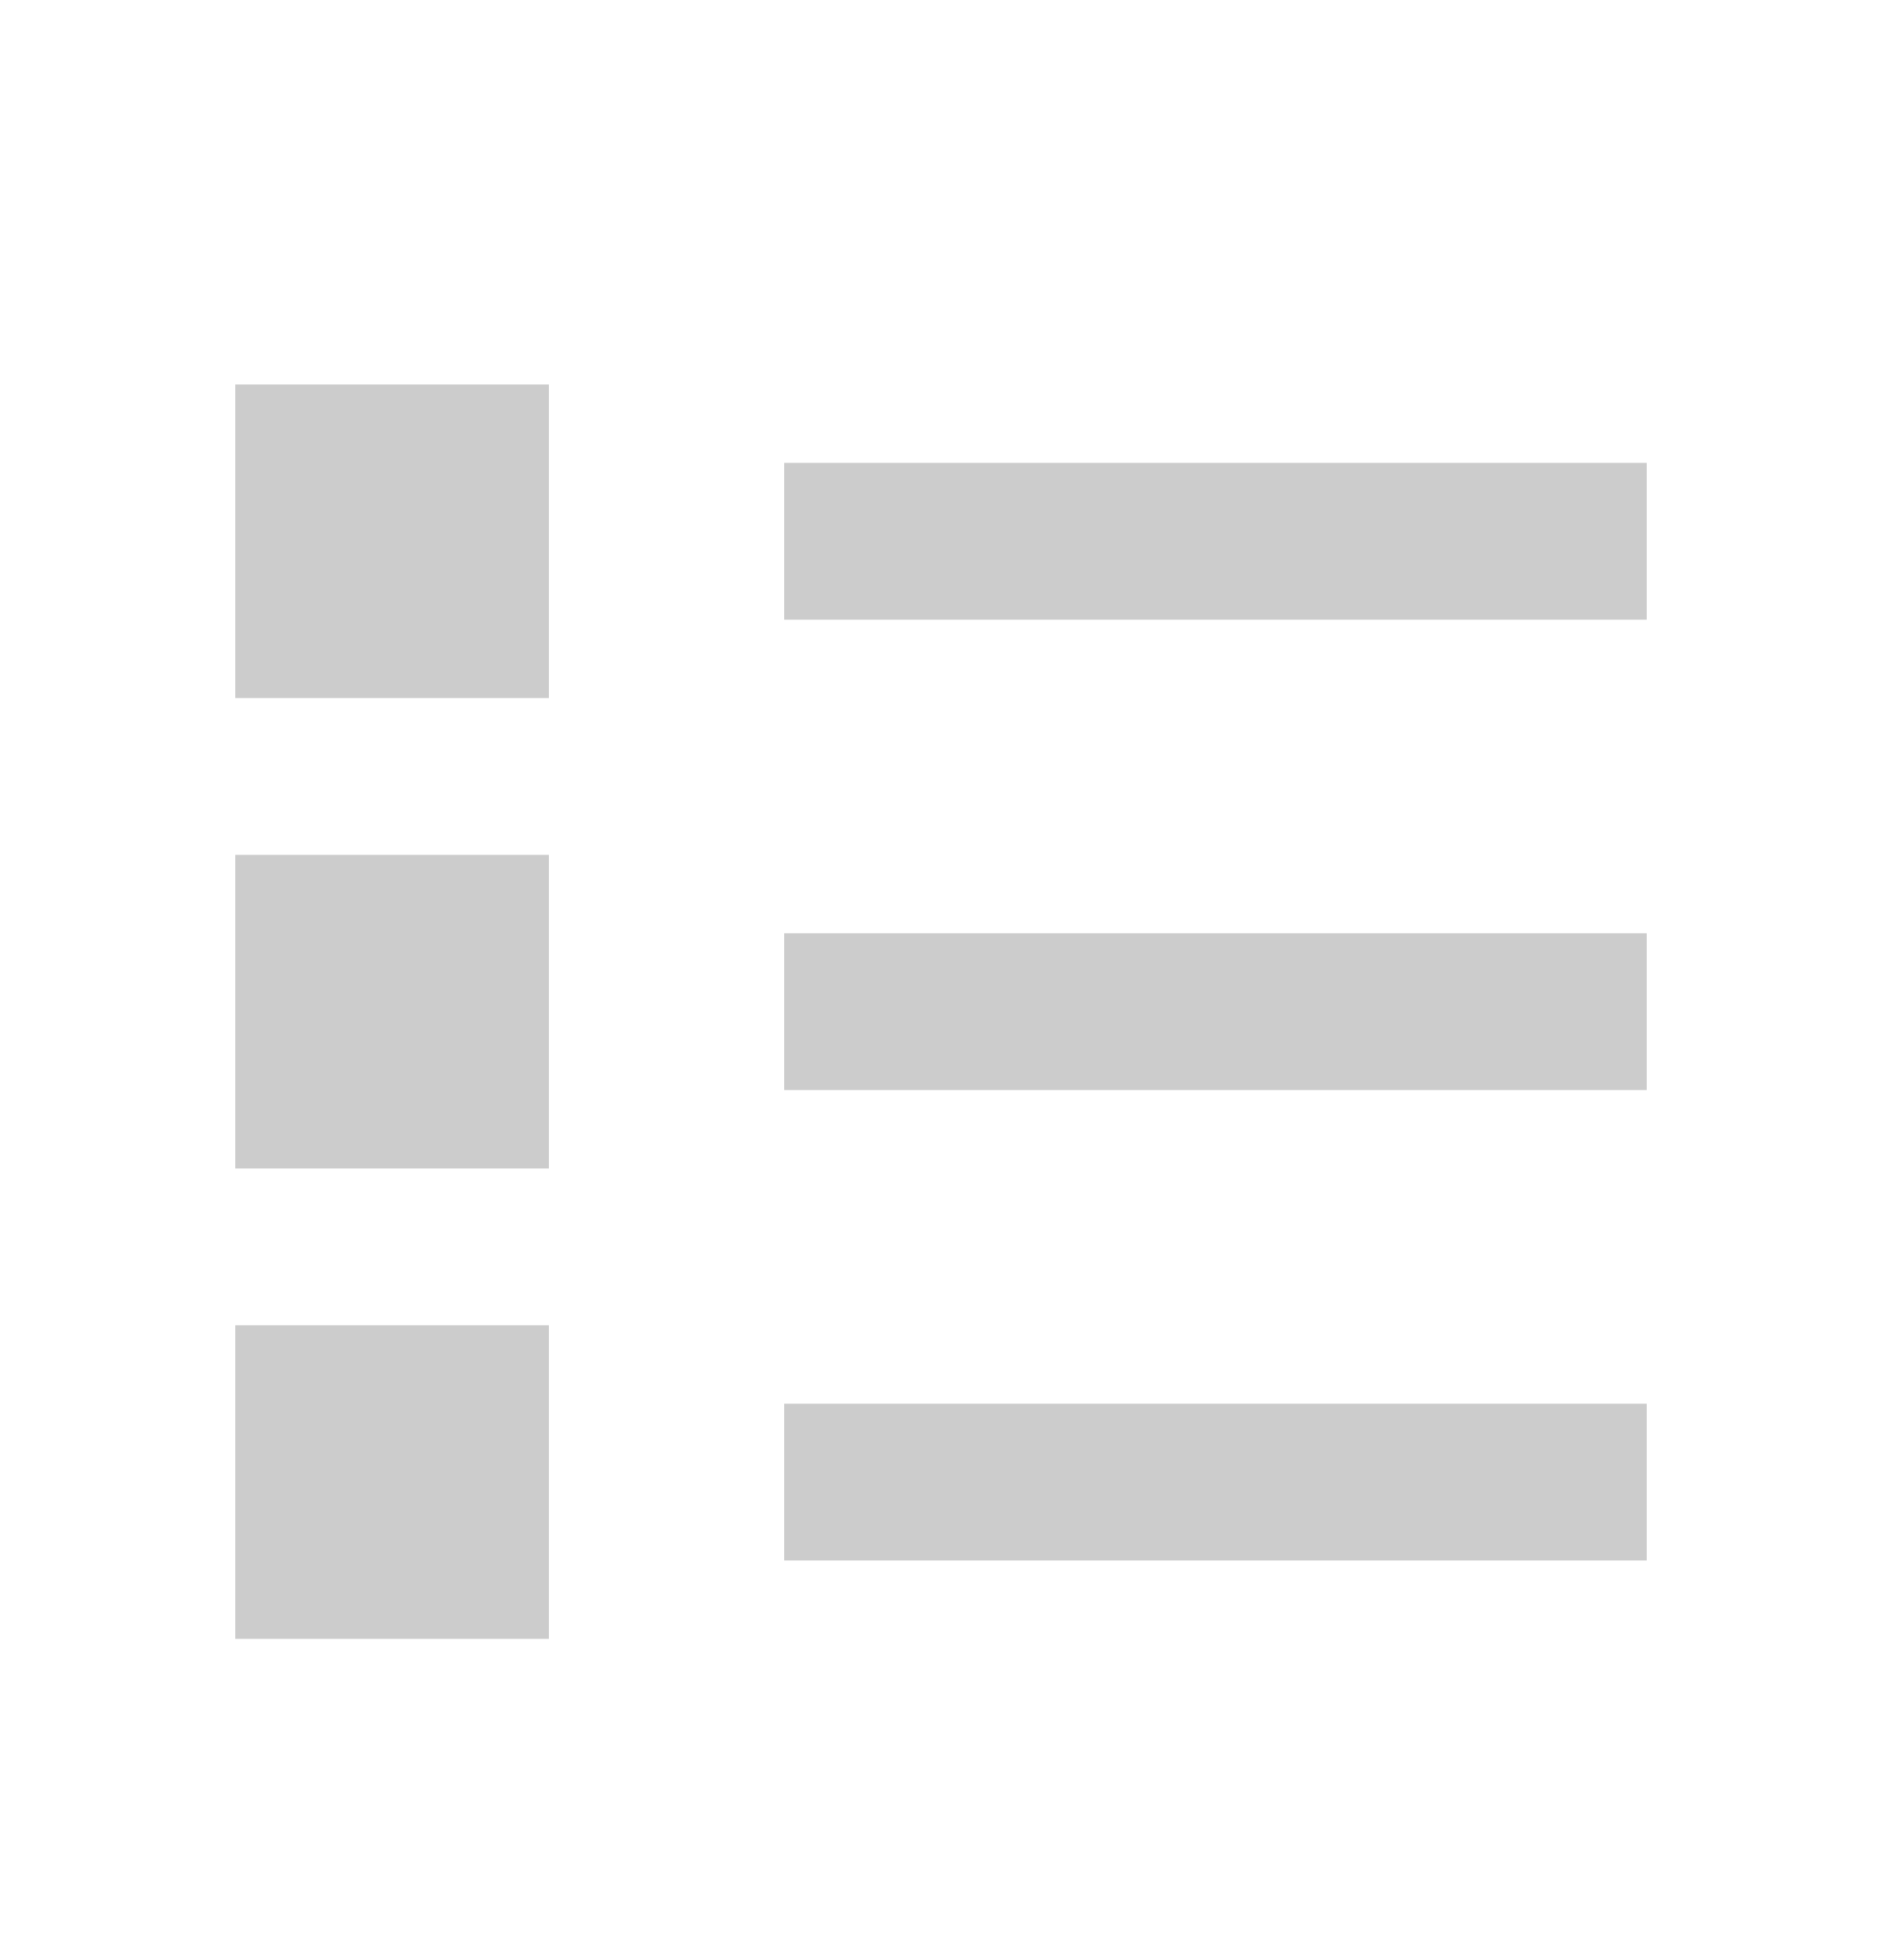
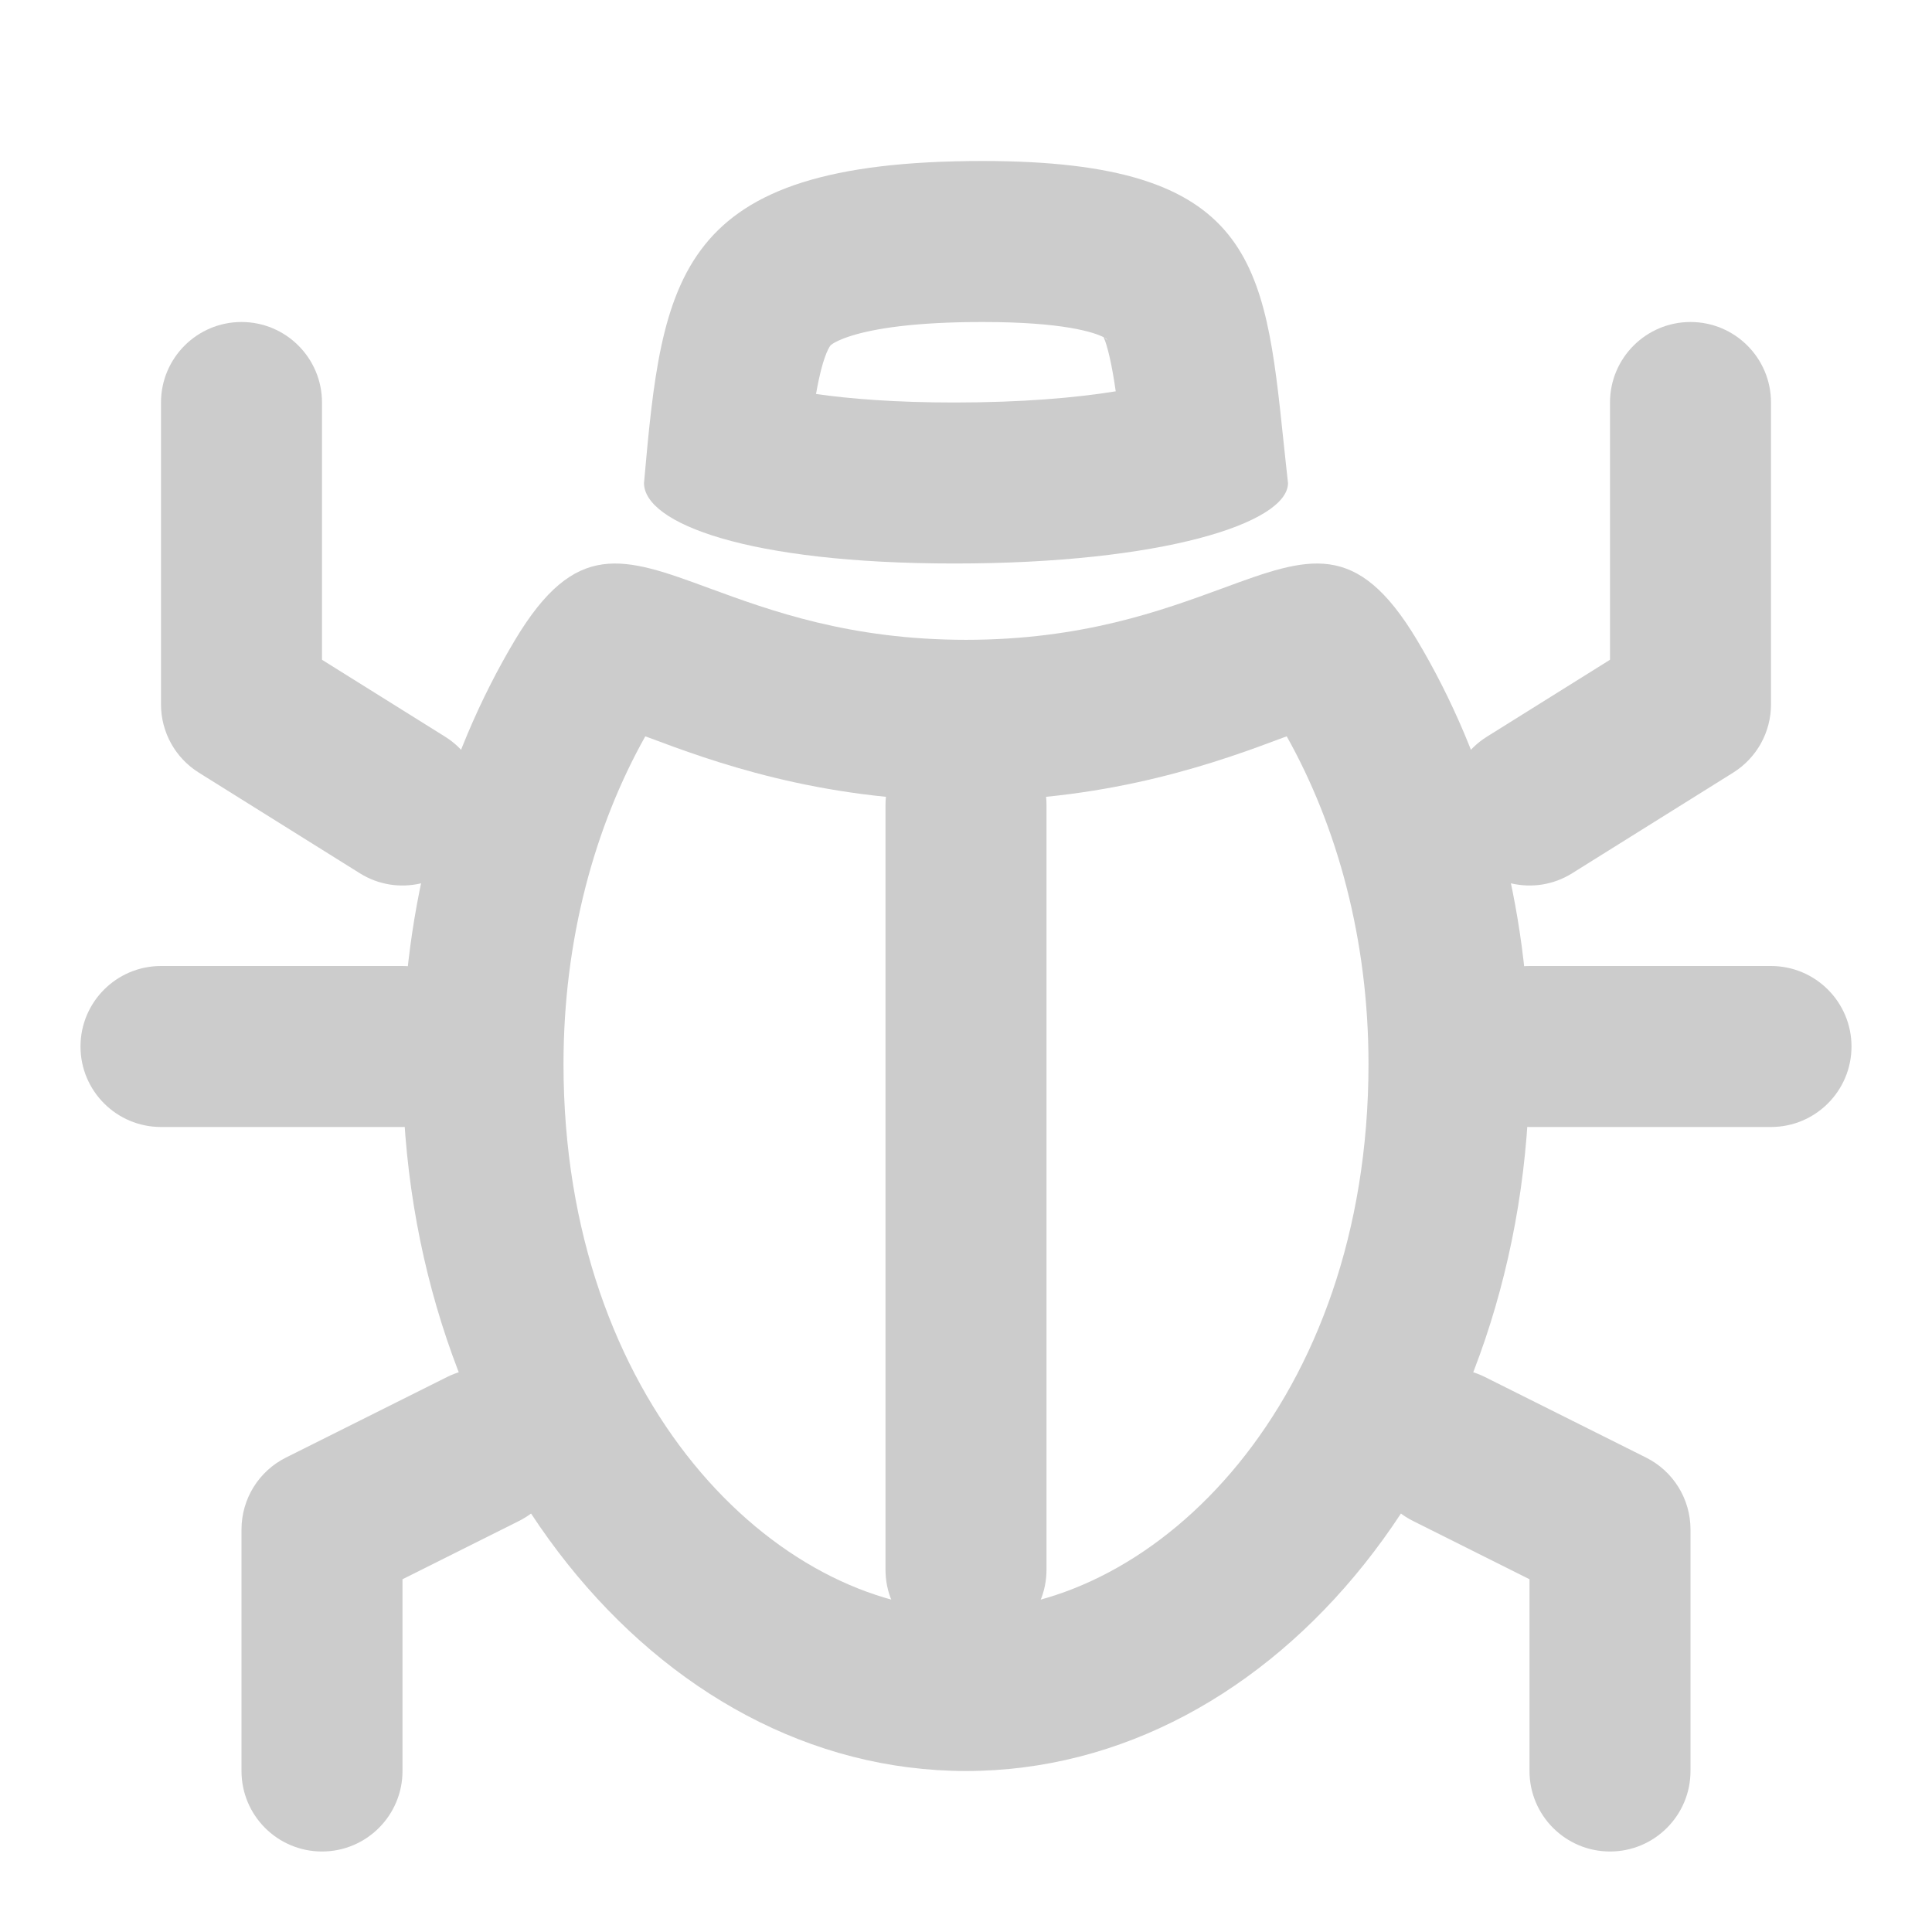
- <svg xmlns="http://www.w3.org/2000/svg" width="24" height="25" viewBox="0 0 24 25" fill="none">
-   <rect x="10" y="5.904" width="11" height="2" fill="#CCCCCC" />
-   <rect x="10" y="11.904" width="11" height="2" fill="#CCCCCC" />
-   <rect x="10" y="17.904" width="11" height="2" fill="#CCCCCC" />
-   <rect x="3" y="4.904" width="4" height="4" fill="#CCCCCC" />
-   <rect x="3" y="10.904" width="4" height="4" fill="#CCCCCC" />
-   <rect x="3" y="16.904" width="4" height="4" fill="#CCCCCC" />
+ <svg xmlns="http://www.w3.org/2000/svg" width="24" height="24" viewBox="0 0 24 24" fill="none">
+   <path fill-rule="evenodd" clip-rule="evenodd" d="M12 20C14.362 20 17 17.41 17 13.217C17 11.668 16.611 10.265 15.984 9.147C15.967 9.153 15.95 9.16 15.932 9.166C15.195 9.442 13.84 9.948 12 9.948C10.16 9.948 8.805 9.442 8.068 9.166C8.05 9.16 8.033 9.153 8.016 9.147C7.389 10.265 7 11.668 7 13.217C7 17.41 9.638 20 12 20ZM8.257 8.769C8.257 8.769 8.256 8.771 8.252 8.774C8.256 8.771 8.257 8.769 8.257 8.769ZM7.554 8.994C7.551 8.994 7.549 8.993 7.549 8.993C7.549 8.993 7.55 8.994 7.554 8.994ZM16.451 8.993C16.451 8.993 16.449 8.994 16.446 8.994C16.45 8.994 16.451 8.993 16.451 8.993ZM15.748 8.774C15.744 8.771 15.743 8.769 15.743 8.769C15.743 8.769 15.745 8.771 15.748 8.774ZM12 22C15.866 22 19 18.068 19 13.217C19 11.24 18.479 9.416 17.601 7.948C16.851 6.696 16.257 6.914 15.187 7.308C14.434 7.584 13.445 7.948 12 7.948C10.555 7.948 9.566 7.584 8.813 7.308C7.743 6.914 7.149 6.696 6.399 7.948C5.521 9.416 5 11.24 5 13.217C5 18.068 8.134 22 12 22Z" fill="#CCCCCC" />
+   <path fill-rule="evenodd" clip-rule="evenodd" d="M13.86 4.861C13.849 4.786 13.838 4.713 13.825 4.641C13.777 4.367 13.732 4.239 13.71 4.189C13.591 4.128 13.208 4 12.207 4C11.355 4 10.855 4.083 10.57 4.173C10.437 4.215 10.37 4.253 10.344 4.27C10.322 4.284 10.317 4.291 10.316 4.292C10.316 4.292 10.316 4.292 10.316 4.293C10.311 4.298 10.242 4.385 10.171 4.718C10.159 4.774 10.148 4.832 10.137 4.894C10.558 4.955 11.126 5 11.857 5C12.69 5 13.362 4.942 13.86 4.861ZM8 6C8 6.5 9.286 7 11.857 7C14.428 7 16 6.5 16 6C15.98 5.825 15.963 5.655 15.945 5.491C15.711 3.255 15.58 2 12.207 2C8.381 2 8.228 3.447 8 6ZM13.754 4.22C13.752 4.221 13.74 4.214 13.724 4.196C13.748 4.21 13.756 4.219 13.754 4.22Z" fill="#CCCCCC" />
+   <path fill-rule="evenodd" clip-rule="evenodd" d="M12 9C12.552 9 13 9.448 13 10V19.5C13 20.052 12.552 20.5 12 20.5C11.448 20.5 11 20.052 11 19.5V10C11 9.448 11.448 9 12 9Z" fill="#CCCCCC" />
+   <path fill-rule="evenodd" clip-rule="evenodd" d="M23 13C23 13.552 22.552 14 22 14L19 14C18.448 14 18 13.552 18 13C18 12.448 18.448 12 19 12L22 12C22.552 12 23 12.448 23 13Z" fill="#CCCCCC" />
+   <path fill-rule="evenodd" clip-rule="evenodd" d="M6 13C6 13.552 5.552 14 5 14L2 14C1.448 14 1 13.552 1 13C1 12.448 1.448 12 2 12L5 12C5.552 12 6 12.448 6 13Z" fill="#CCCCCC" />
+   <path fill-rule="evenodd" clip-rule="evenodd" d="M6.894 17.553C7.141 18.047 6.941 18.647 6.447 18.894L5 19.618L5 22C5 22.552 4.552 23 4 23C3.447 23 3 22.552 3 22L3 19C3 18.621 3.214 18.275 3.553 18.106L5.553 17.106C6.047 16.859 6.647 17.059 6.894 17.553Z" fill="#CCCCCC" />
+   <path fill-rule="evenodd" clip-rule="evenodd" d="M5.848 10.53C6.141 10.062 5.998 9.445 5.53 9.152L4 8.196L4 5C4 4.448 3.552 4 3 4C2.448 4 2 4.448 2 5L2 8.75C2 9.095 2.177 9.415 2.47 9.598L4.47 10.848C4.938 11.141 5.555 10.998 5.848 10.53Z" fill="#CCCCCC" />
+   <path fill-rule="evenodd" clip-rule="evenodd" d="M17.106 17.553C16.859 18.047 17.059 18.647 17.553 18.894L19 19.618L19 22C19 22.552 19.448 23 20 23C20.552 23 21 22.552 21 22L21 19C21 18.621 20.786 18.275 20.447 18.106L18.447 17.106C17.953 16.859 17.353 17.059 17.106 17.553Z" fill="#CCCCCC" />
+   <path fill-rule="evenodd" clip-rule="evenodd" d="M18.152 10.53C17.859 10.062 18.002 9.445 18.47 9.152L20 8.196L20 5C20 4.448 20.448 4 21 4C21.552 4 22 4.448 22 5L22 8.75C22 9.095 21.823 9.415 21.53 9.598L19.53 10.848C19.062 11.141 18.445 10.998 18.152 10.53Z" fill="#CCCCCC" />
</svg>
